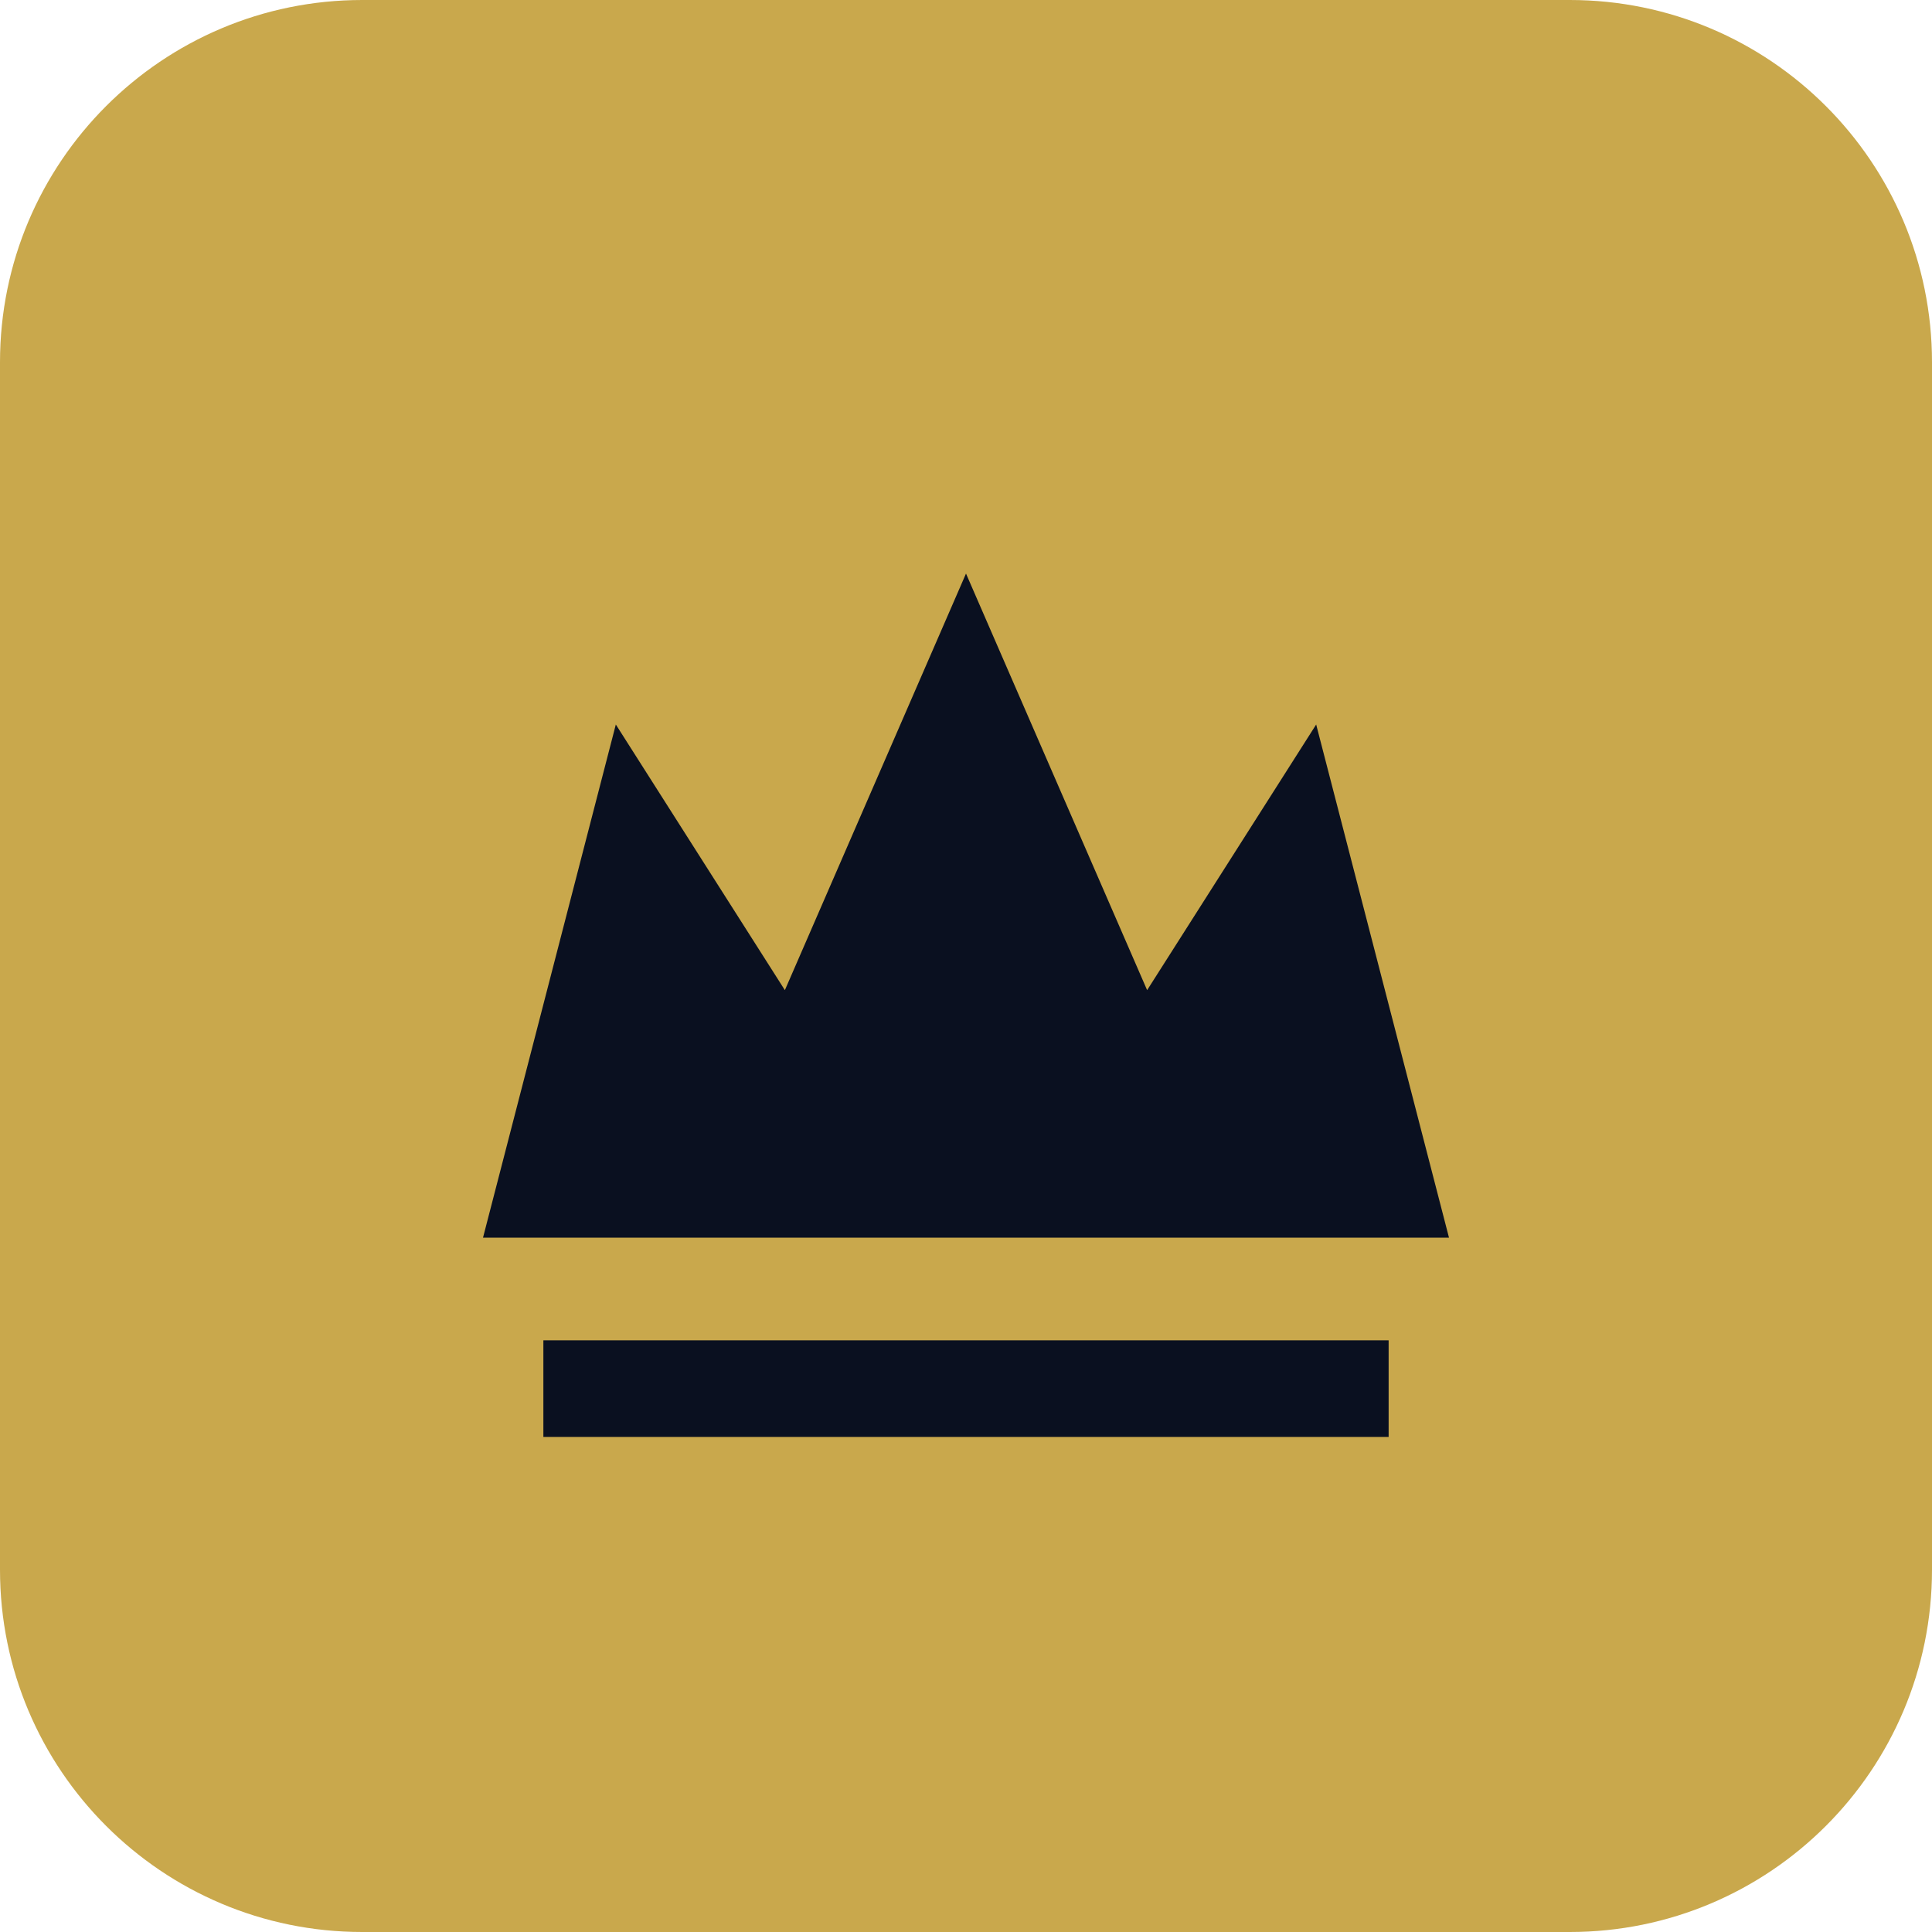
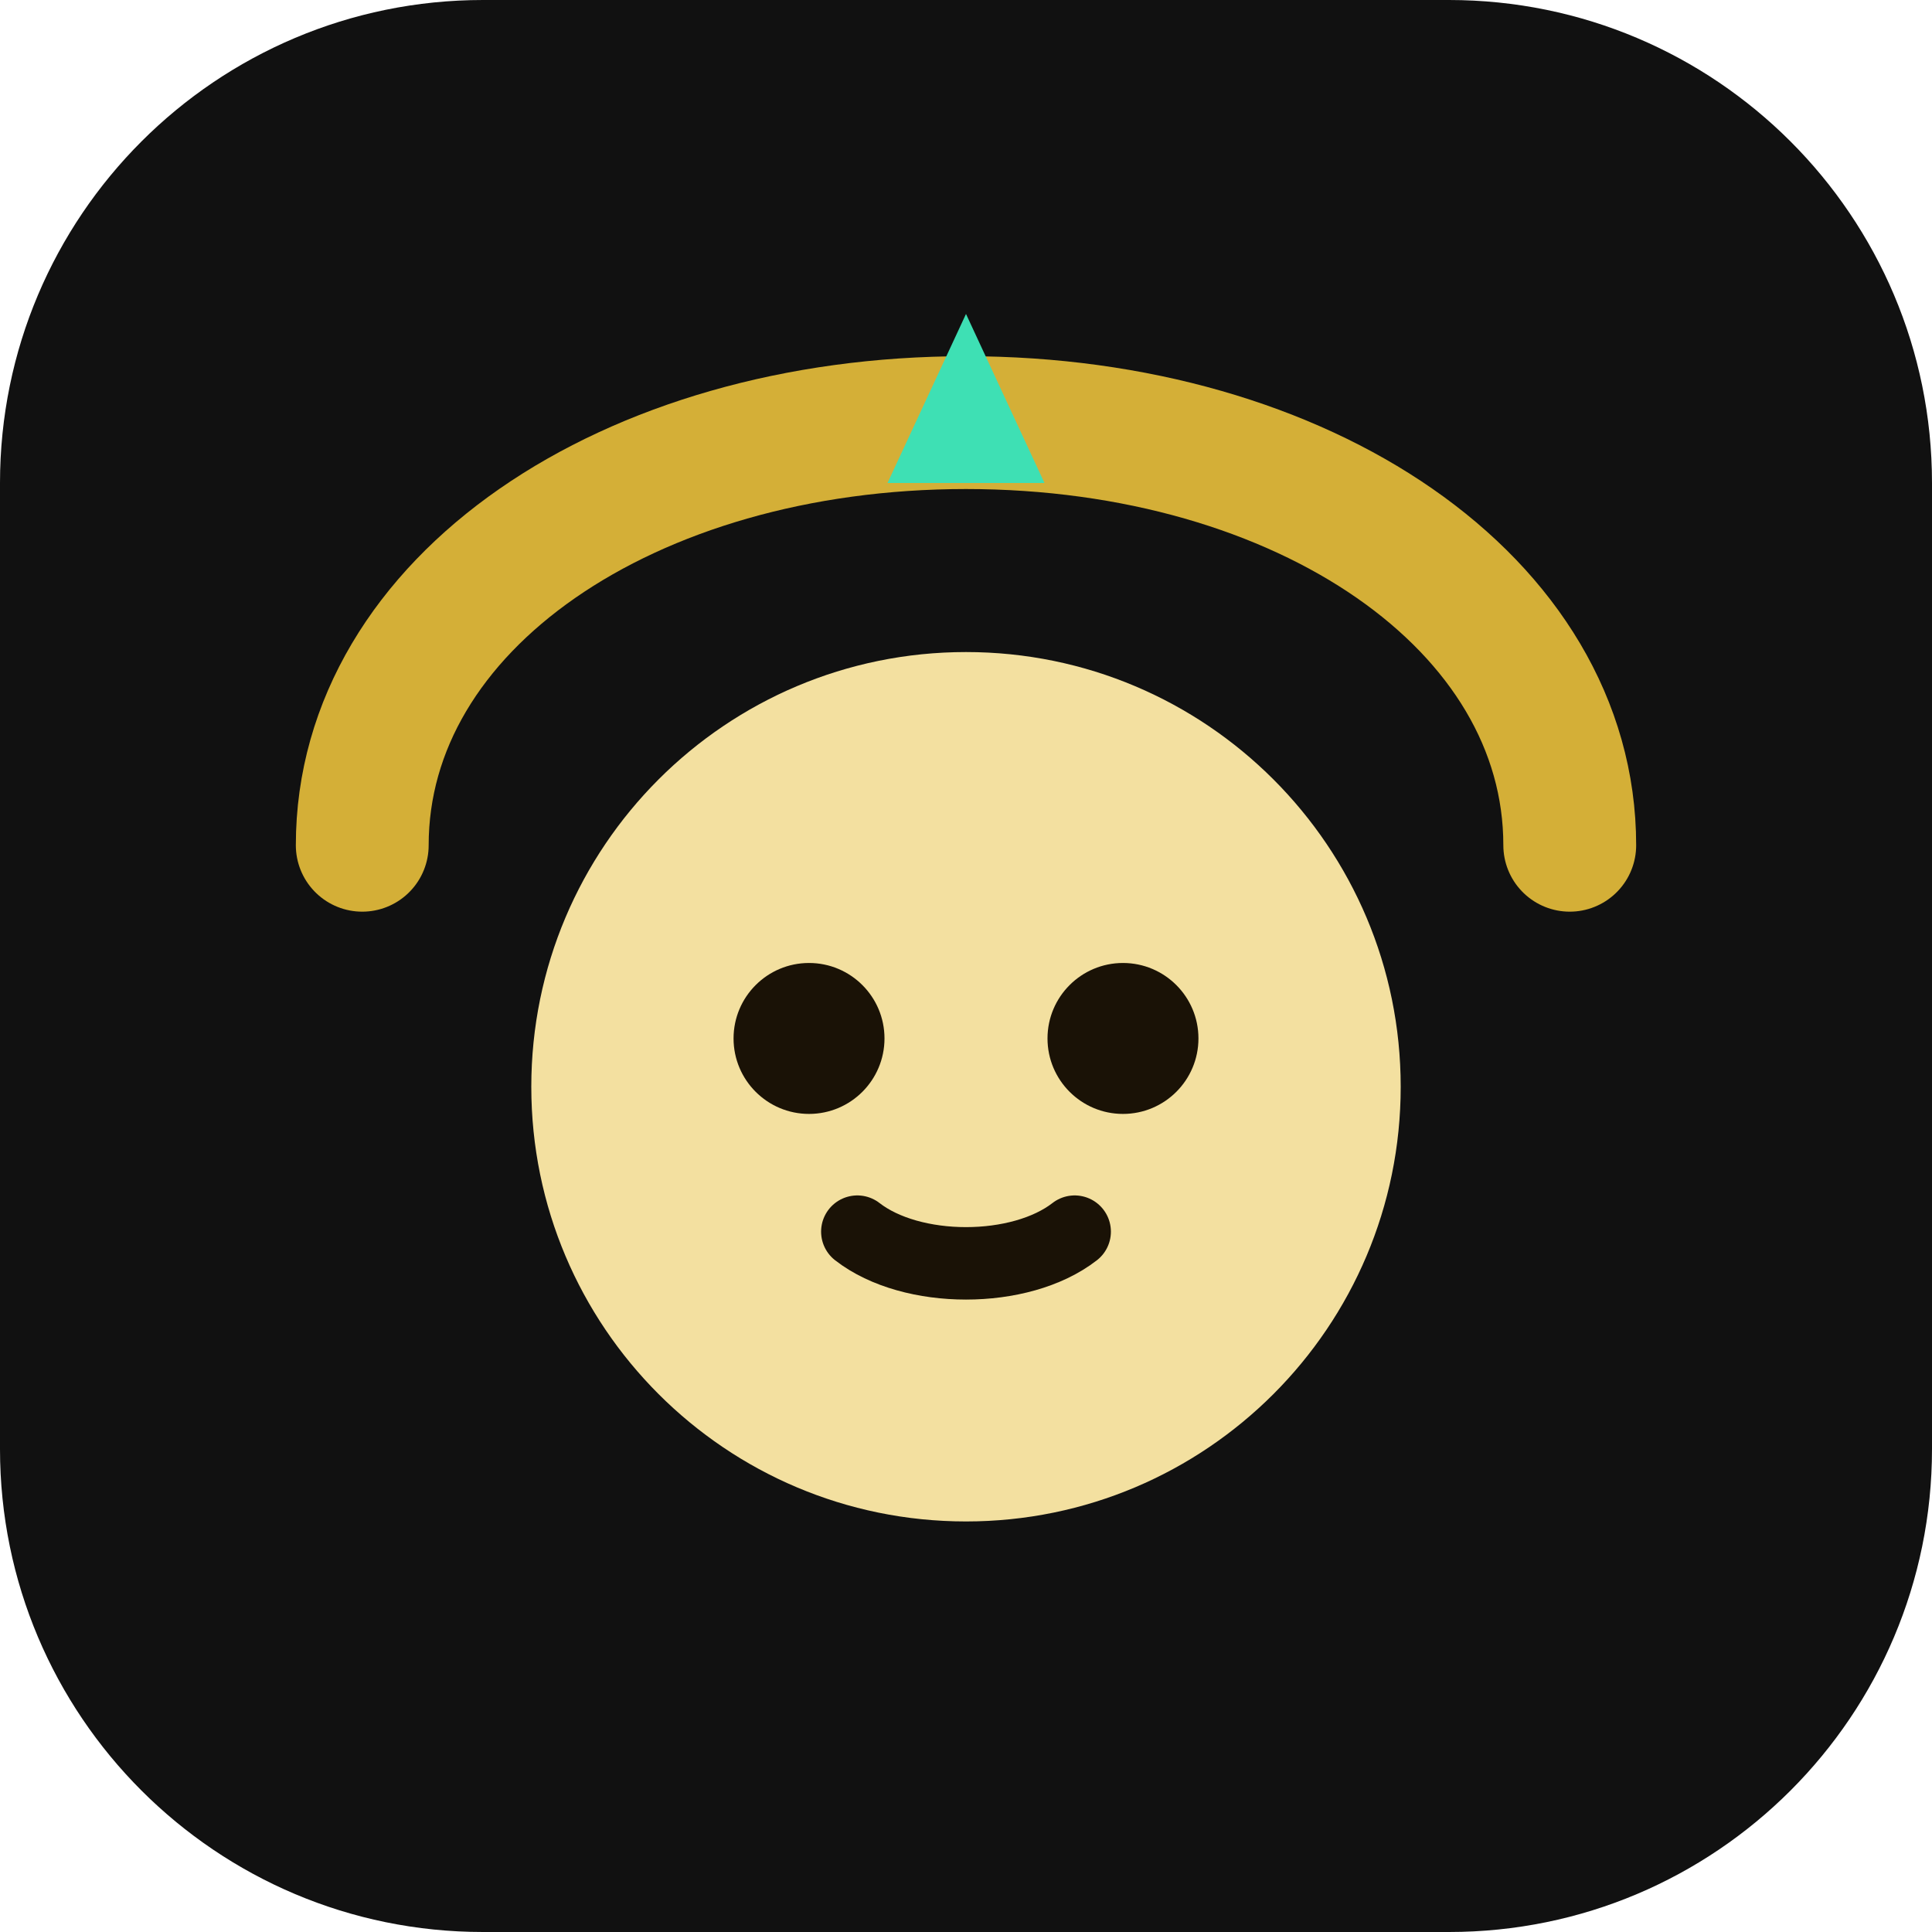
<svg xmlns="http://www.w3.org/2000/svg" viewBox="0 0 32 32" role="img" aria-label="RAZEN">
-   <rect width="32" height="32" rx="6" fill="#c9a84c" />
-   <path fill="#0a1020" d="M8 20.5 10.2 12l2.8 4.4L16 9.5l3 6.9 2.8-4.4 2.2 8.5H8Z" />
-   <path fill="#0a1020" d="M9 22.2h14v1.6H9z" />
+   <rect width="32" height="32" rx="8" fill="#111111" />
+   <path d="M6 14c0-4 4.4-7 10-7s10 3 10 7" fill="none" stroke="#d4af37" stroke-width="2.2" stroke-linecap="round" />
+   <circle cx="16" cy="18" r="7.2" fill="#f3e0a0" />
+   <circle cx="13.4" cy="17.2" r="1.25" fill="#1a1206" />
+   <circle cx="18.6" cy="17.2" r="1.25" fill="#1a1206" />
+   <path d="M14.2 20.4c.9.7 2.7.7 3.6 0" fill="none" stroke="#1a1206" stroke-width="1.2" stroke-linecap="round" />
+   <path d="M16 5.2 17.3 8h-2.6z" fill="#3ee0b4" />
</svg>
